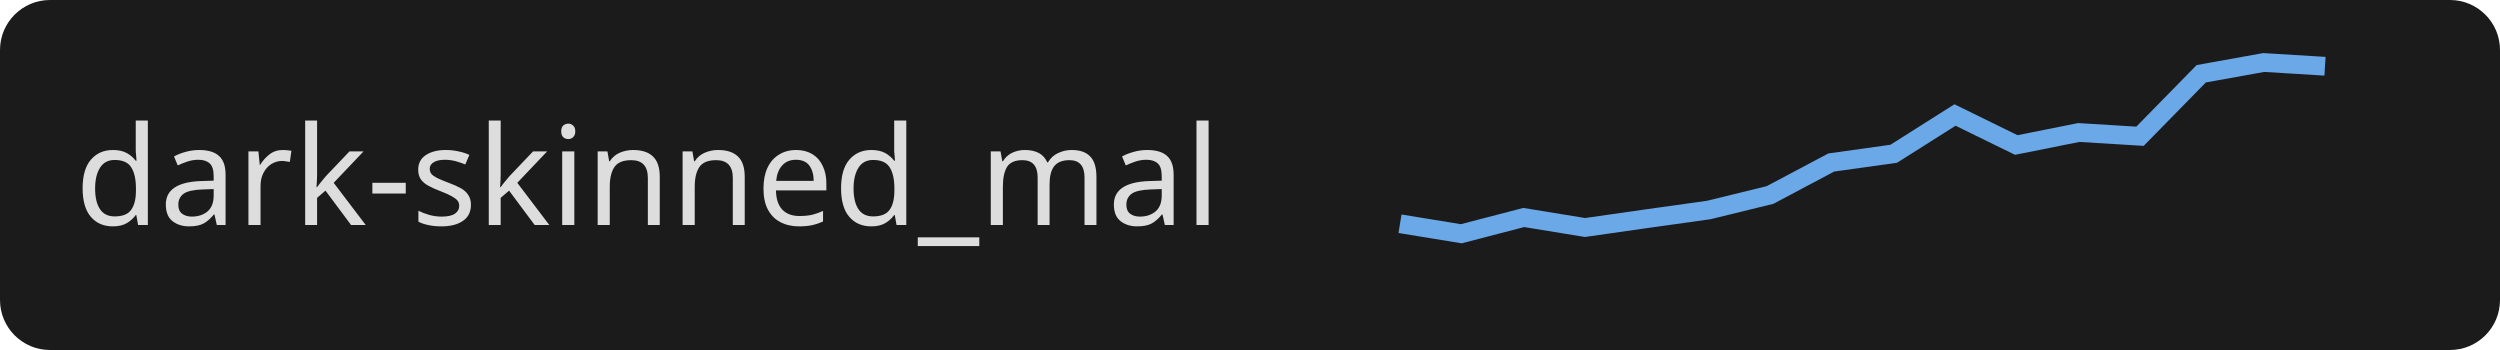
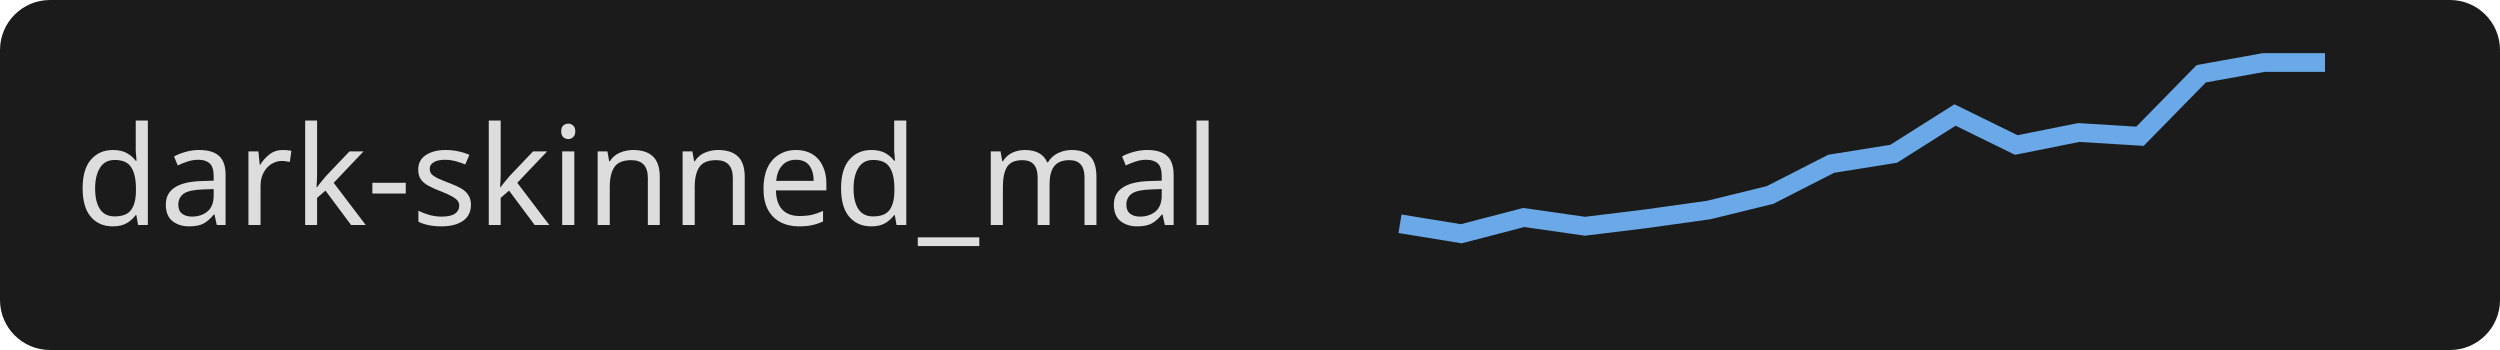
<svg xmlns="http://www.w3.org/2000/svg" width="200" height="28">
  <rect width="200" height="28" rx="4" fill="#1b1b1b" />
  <text x="6" y="18" font-family="system-ui" font-size="11" fill="#ddd">dark-skinned_mal</text>
-   <polyline points="112.0,17.9 116.9,18.7 121.9,17.4 126.8,18.2 131.7,17.5 136.7,16.8 141.6,15.6 146.5,13.0 151.5,12.3 156.4,9.2 161.3,11.6 166.3,10.6 171.2,10.9 176.1,5.9 181.1,5.0 186.0,5.3" fill="none" stroke="#6aa8e8" stroke-width="1.5" />
+   <polyline points="112.0,17.9 116.9,18.7 121.9,17.4 126.8,18.1 131.7,17.5 136.7,16.8 141.6,15.6 146.5,13.1 151.5,12.3 156.4,9.2 161.3,11.6 166.3,10.6 171.2,10.9 176.1,5.9 181.1,5.0 186.0,5.0" fill="none" stroke="#6aa8e8" stroke-width="1.5" />
</svg>
